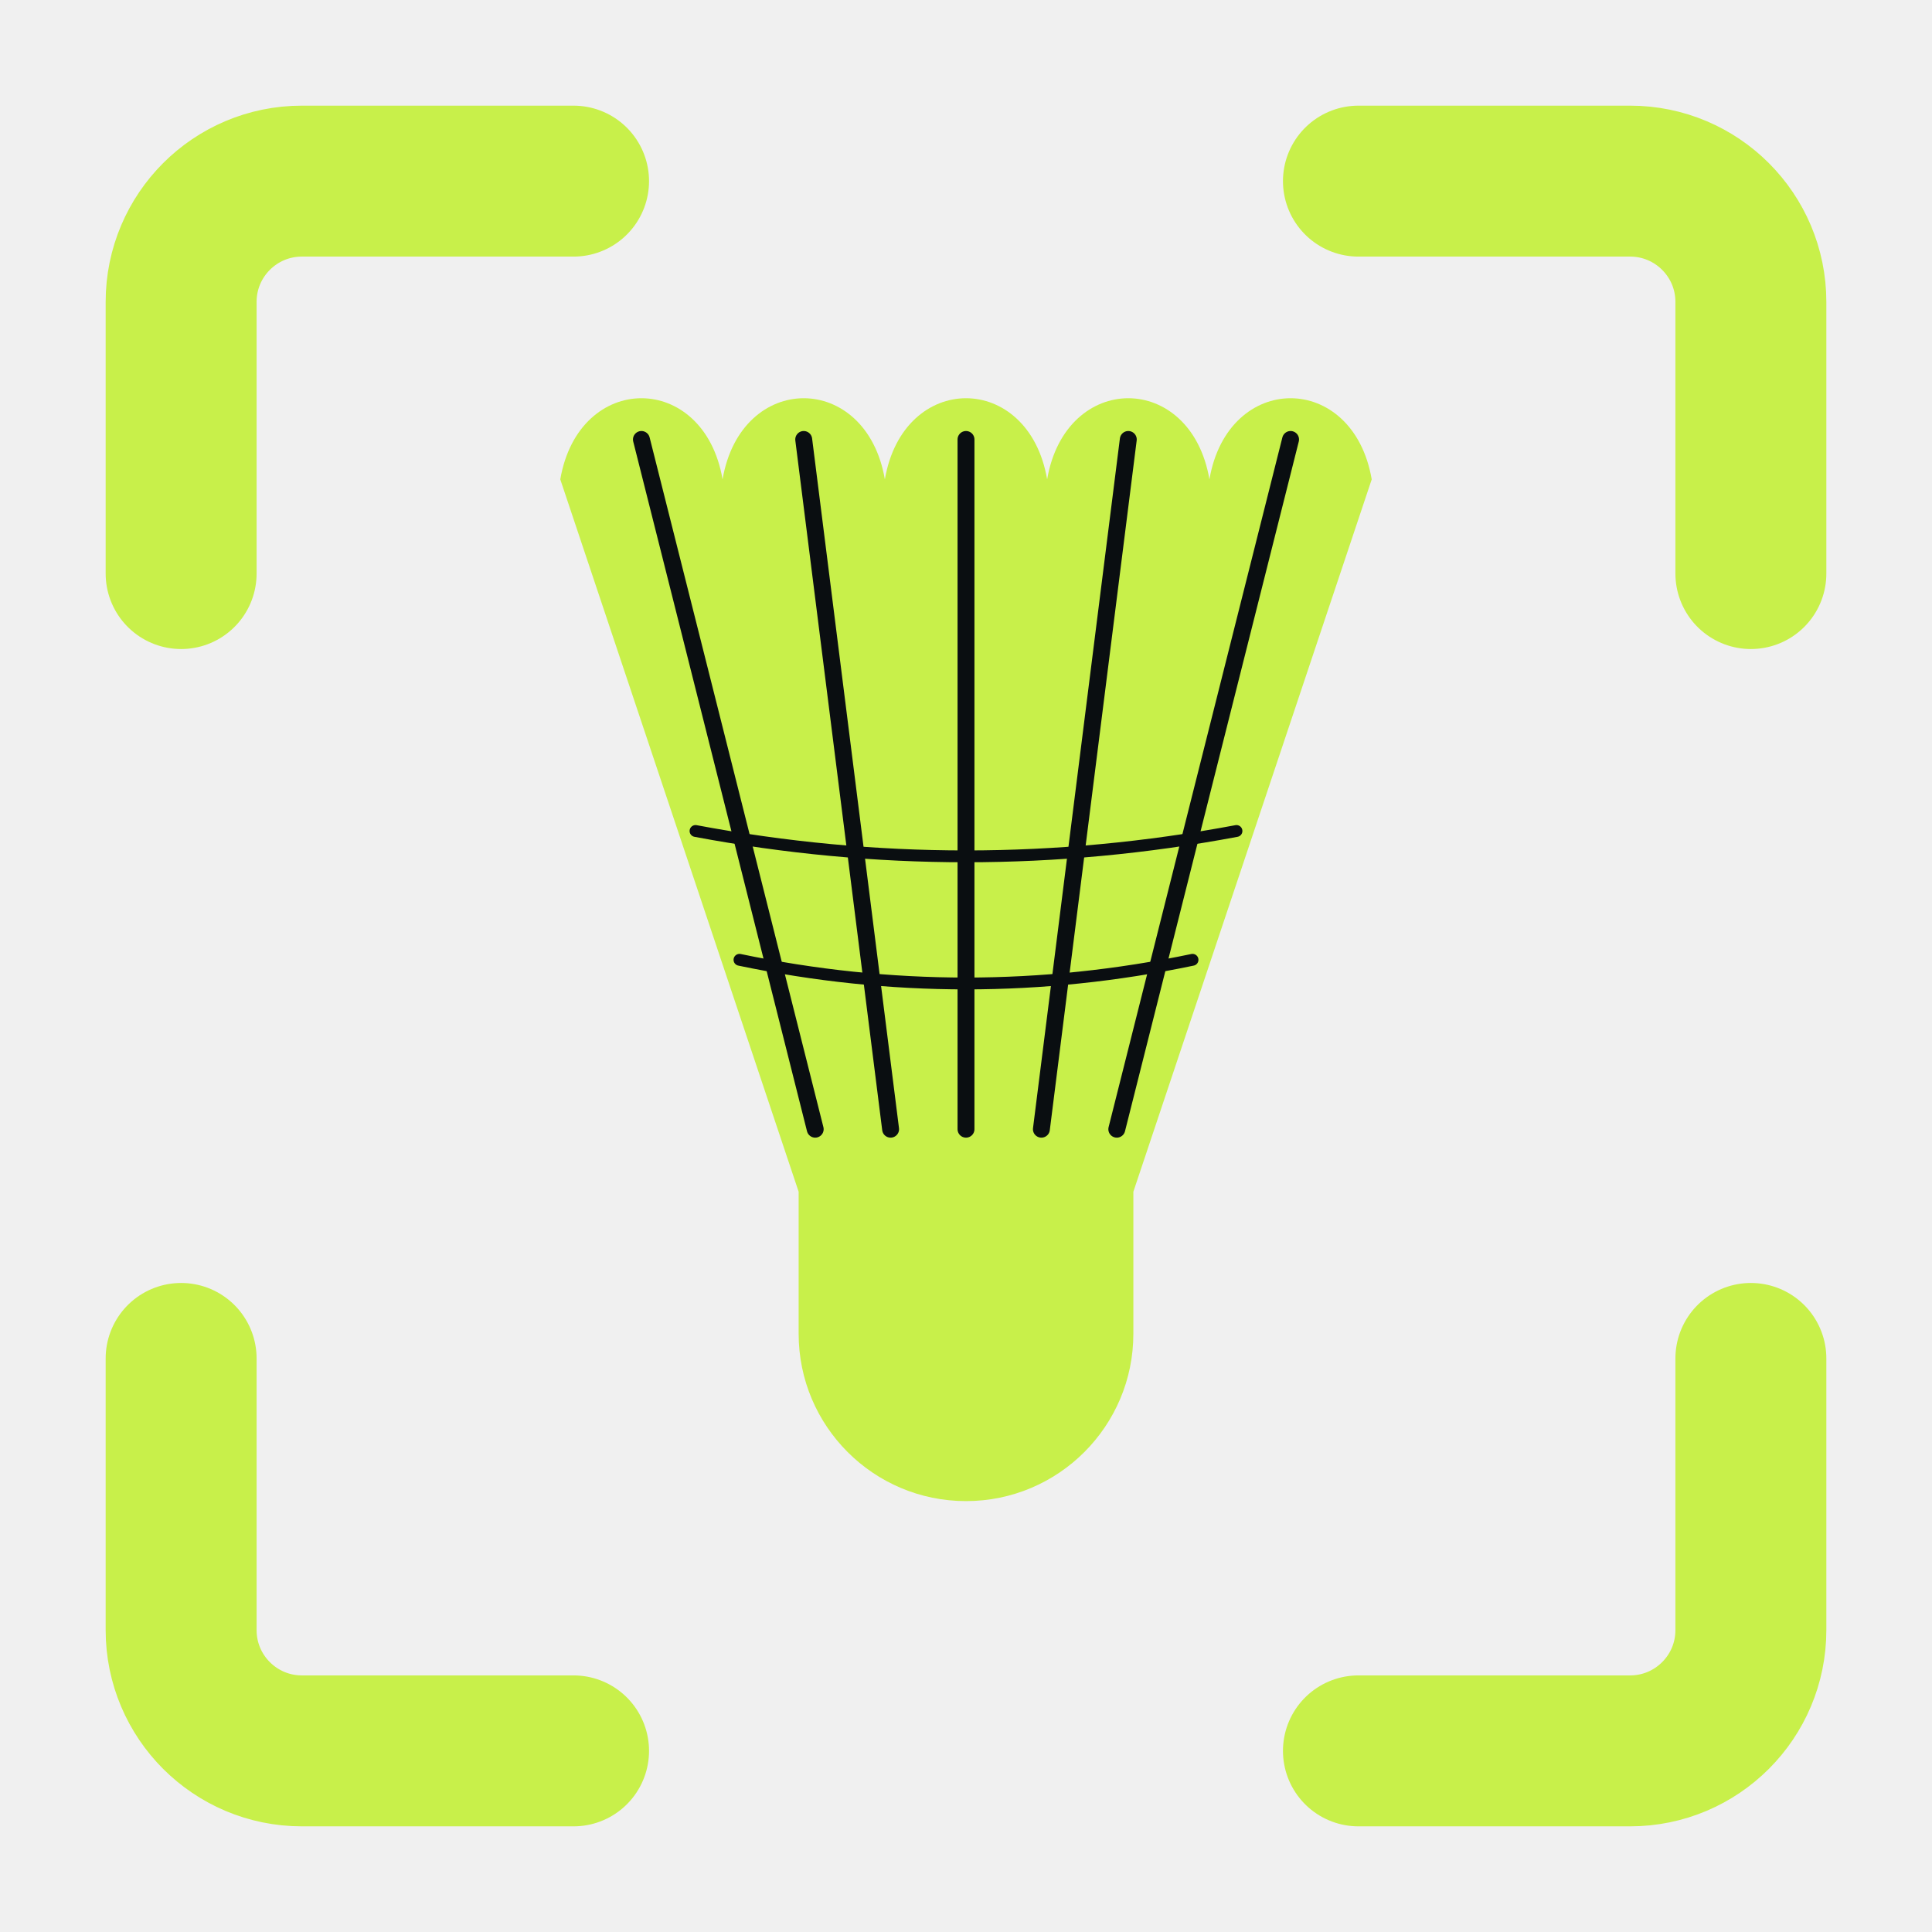
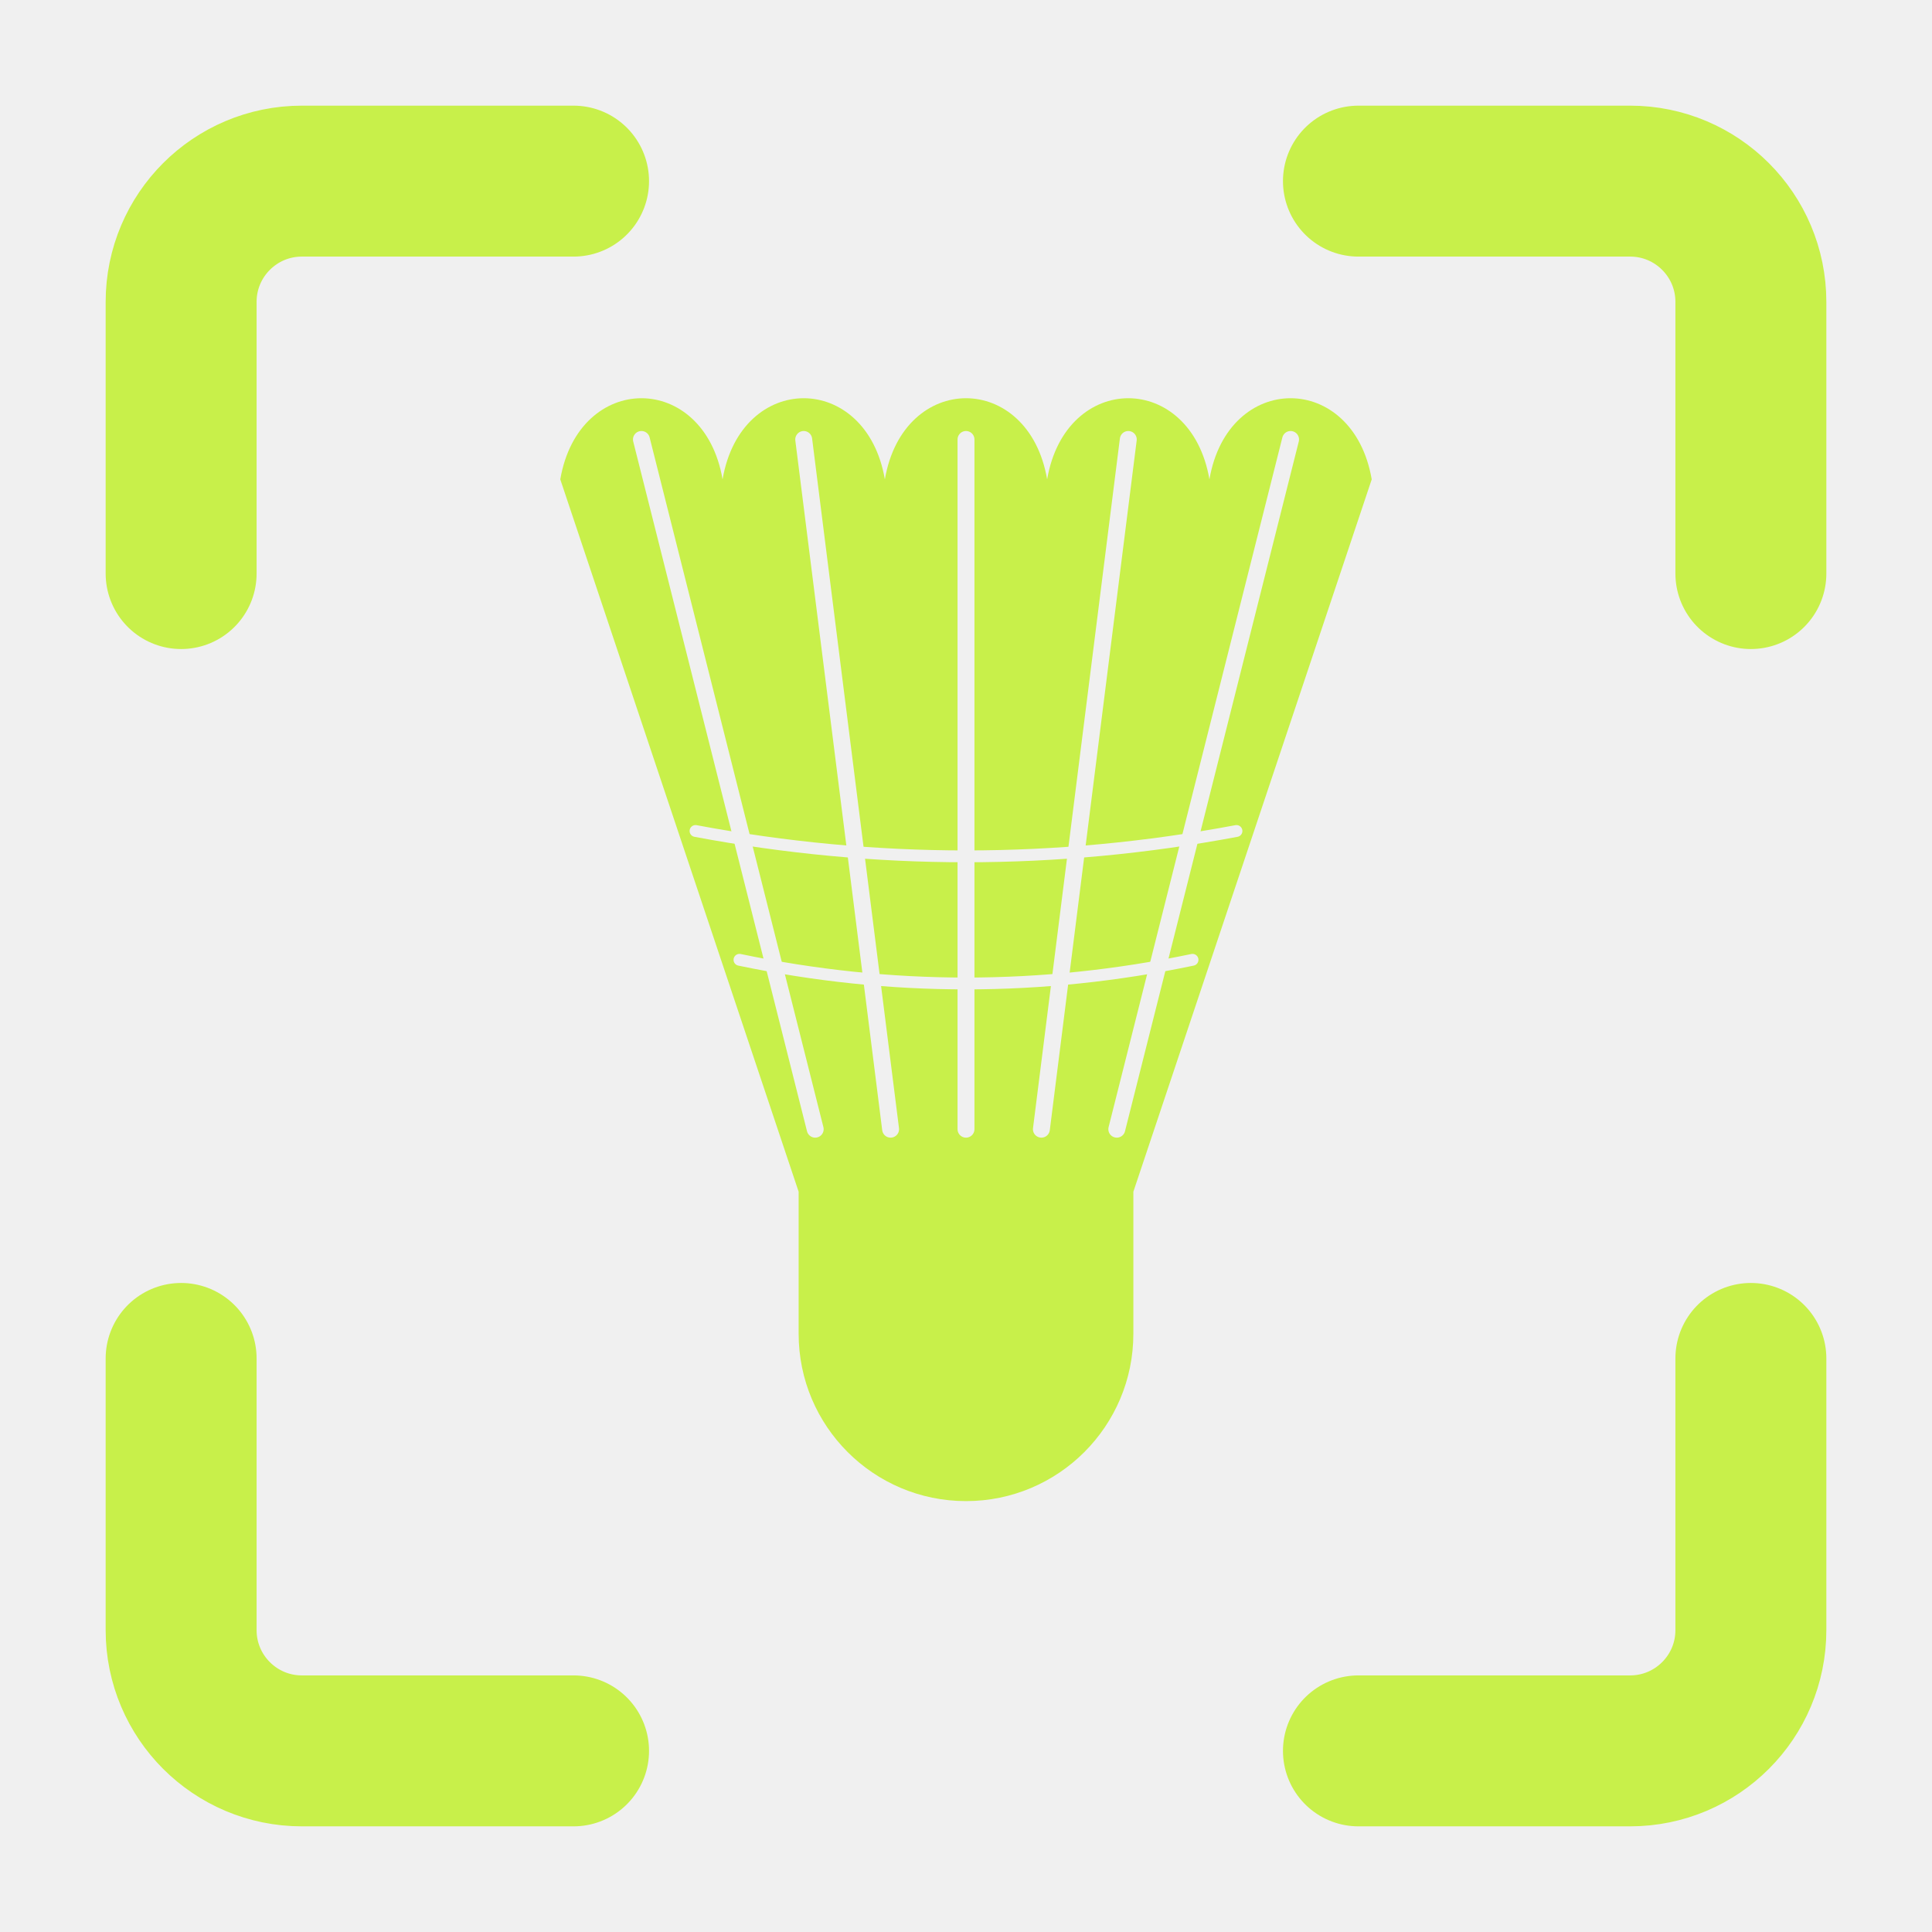
<svg xmlns="http://www.w3.org/2000/svg" viewBox="0 0 64 64" width="64" height="64" fill="none">
+   <defs>
+     <mask id="shuttle-cutouts" maskUnits="userSpaceOnUse" x="0" y="0" width="64" height="64" mask-type="luminance">
+       <rect width="64" height="64" fill="#fff" />
+       <g stroke="#000" fill="none" stroke-width="0.5" stroke-linecap="round">
+         <path d="M32 16.4v20.4" />
+         <path d="m27.2 16.4 2.57 20.4" />
+         <path d="m36.8 16.4-2.57 20.4" />
+         <path d="m22.4 16.4 5.14 20.4" />
+         <path d="m41.6 16.4-5.14 20.4" />
+       </g>
+       <g stroke="#000" fill="none" stroke-width="0.35" stroke-linecap="round">
+         <path d="M24 27.98Q32 29.48 40 27.98" />
+         <path d="M25.3 31.79Q32 33.19 38.7 31.79" />
+       </g>
+     </mask>
+   </defs>
  <g stroke="#c8f04a" stroke-width="5" stroke-linecap="round">
    <path d="M6 19v-9a4 4 0 0 1 4-4h9" />
    <path d="M45 6h9a4 4 0 0 1 4 4v9" />
    <path d="M58 45v9a4 4 0 0 1-4 4h-9" />
    <path d="M19 58h-9a4 4 0 0 1-4-4v-9" />
  </g>
  <g transform="translate(-3.84 -3.81) scale(1.12)">
-     <path d="M27.05 38.65 20 17.58c.55-3.2 4.25-3.2 4.8 0 c.55-3.2 4.25-3.2 4.8 0 c.55-3.2 4.25-3.2 4.8 0 c.55-3.2 4.25-3.2 4.8 0 c.55-3.2 4.25-3.2 4.8 0l-7.05 21.07v4.2a4.95 4.95 0 0 1-9.9 0Z" fill="#c8f04a" />
-     <g stroke="#0a0e11" fill="none" stroke-width="0.5" stroke-linecap="round">
-       <path d="M32 16.4v20.4" />
-       <path d="m27.2 16.4 2.57 20.4" />
-       <path d="m36.8 16.4-2.57 20.4" />
-       <path d="m22.4 16.4 5.14 20.4" />
-       <path d="m41.6 16.4-5.14 20.4" />
-     </g>
-     <g stroke="#0a0e11" fill="none" stroke-width="0.35" stroke-linecap="round">
-       <path d="M24 27.98Q32 29.48 40 27.98" />
-       <path d="M25.3 31.79Q32 33.19 38.7 31.79" />
-     </g>
+     <path d="M27.05 38.65 20 17.58c.55-3.2 4.25-3.2 4.8 0 c.55-3.2 4.25-3.2 4.8 0 c.55-3.2 4.25-3.2 4.8 0 c.55-3.2 4.25-3.2 4.8 0 c.55-3.2 4.25-3.2 4.8 0l-7.05 21.07v4.2a4.95 4.95 0 0 1-9.9 0Z" fill="#c8f04a" mask="url(#shuttle-cutouts)" />
  </g>
</svg>
